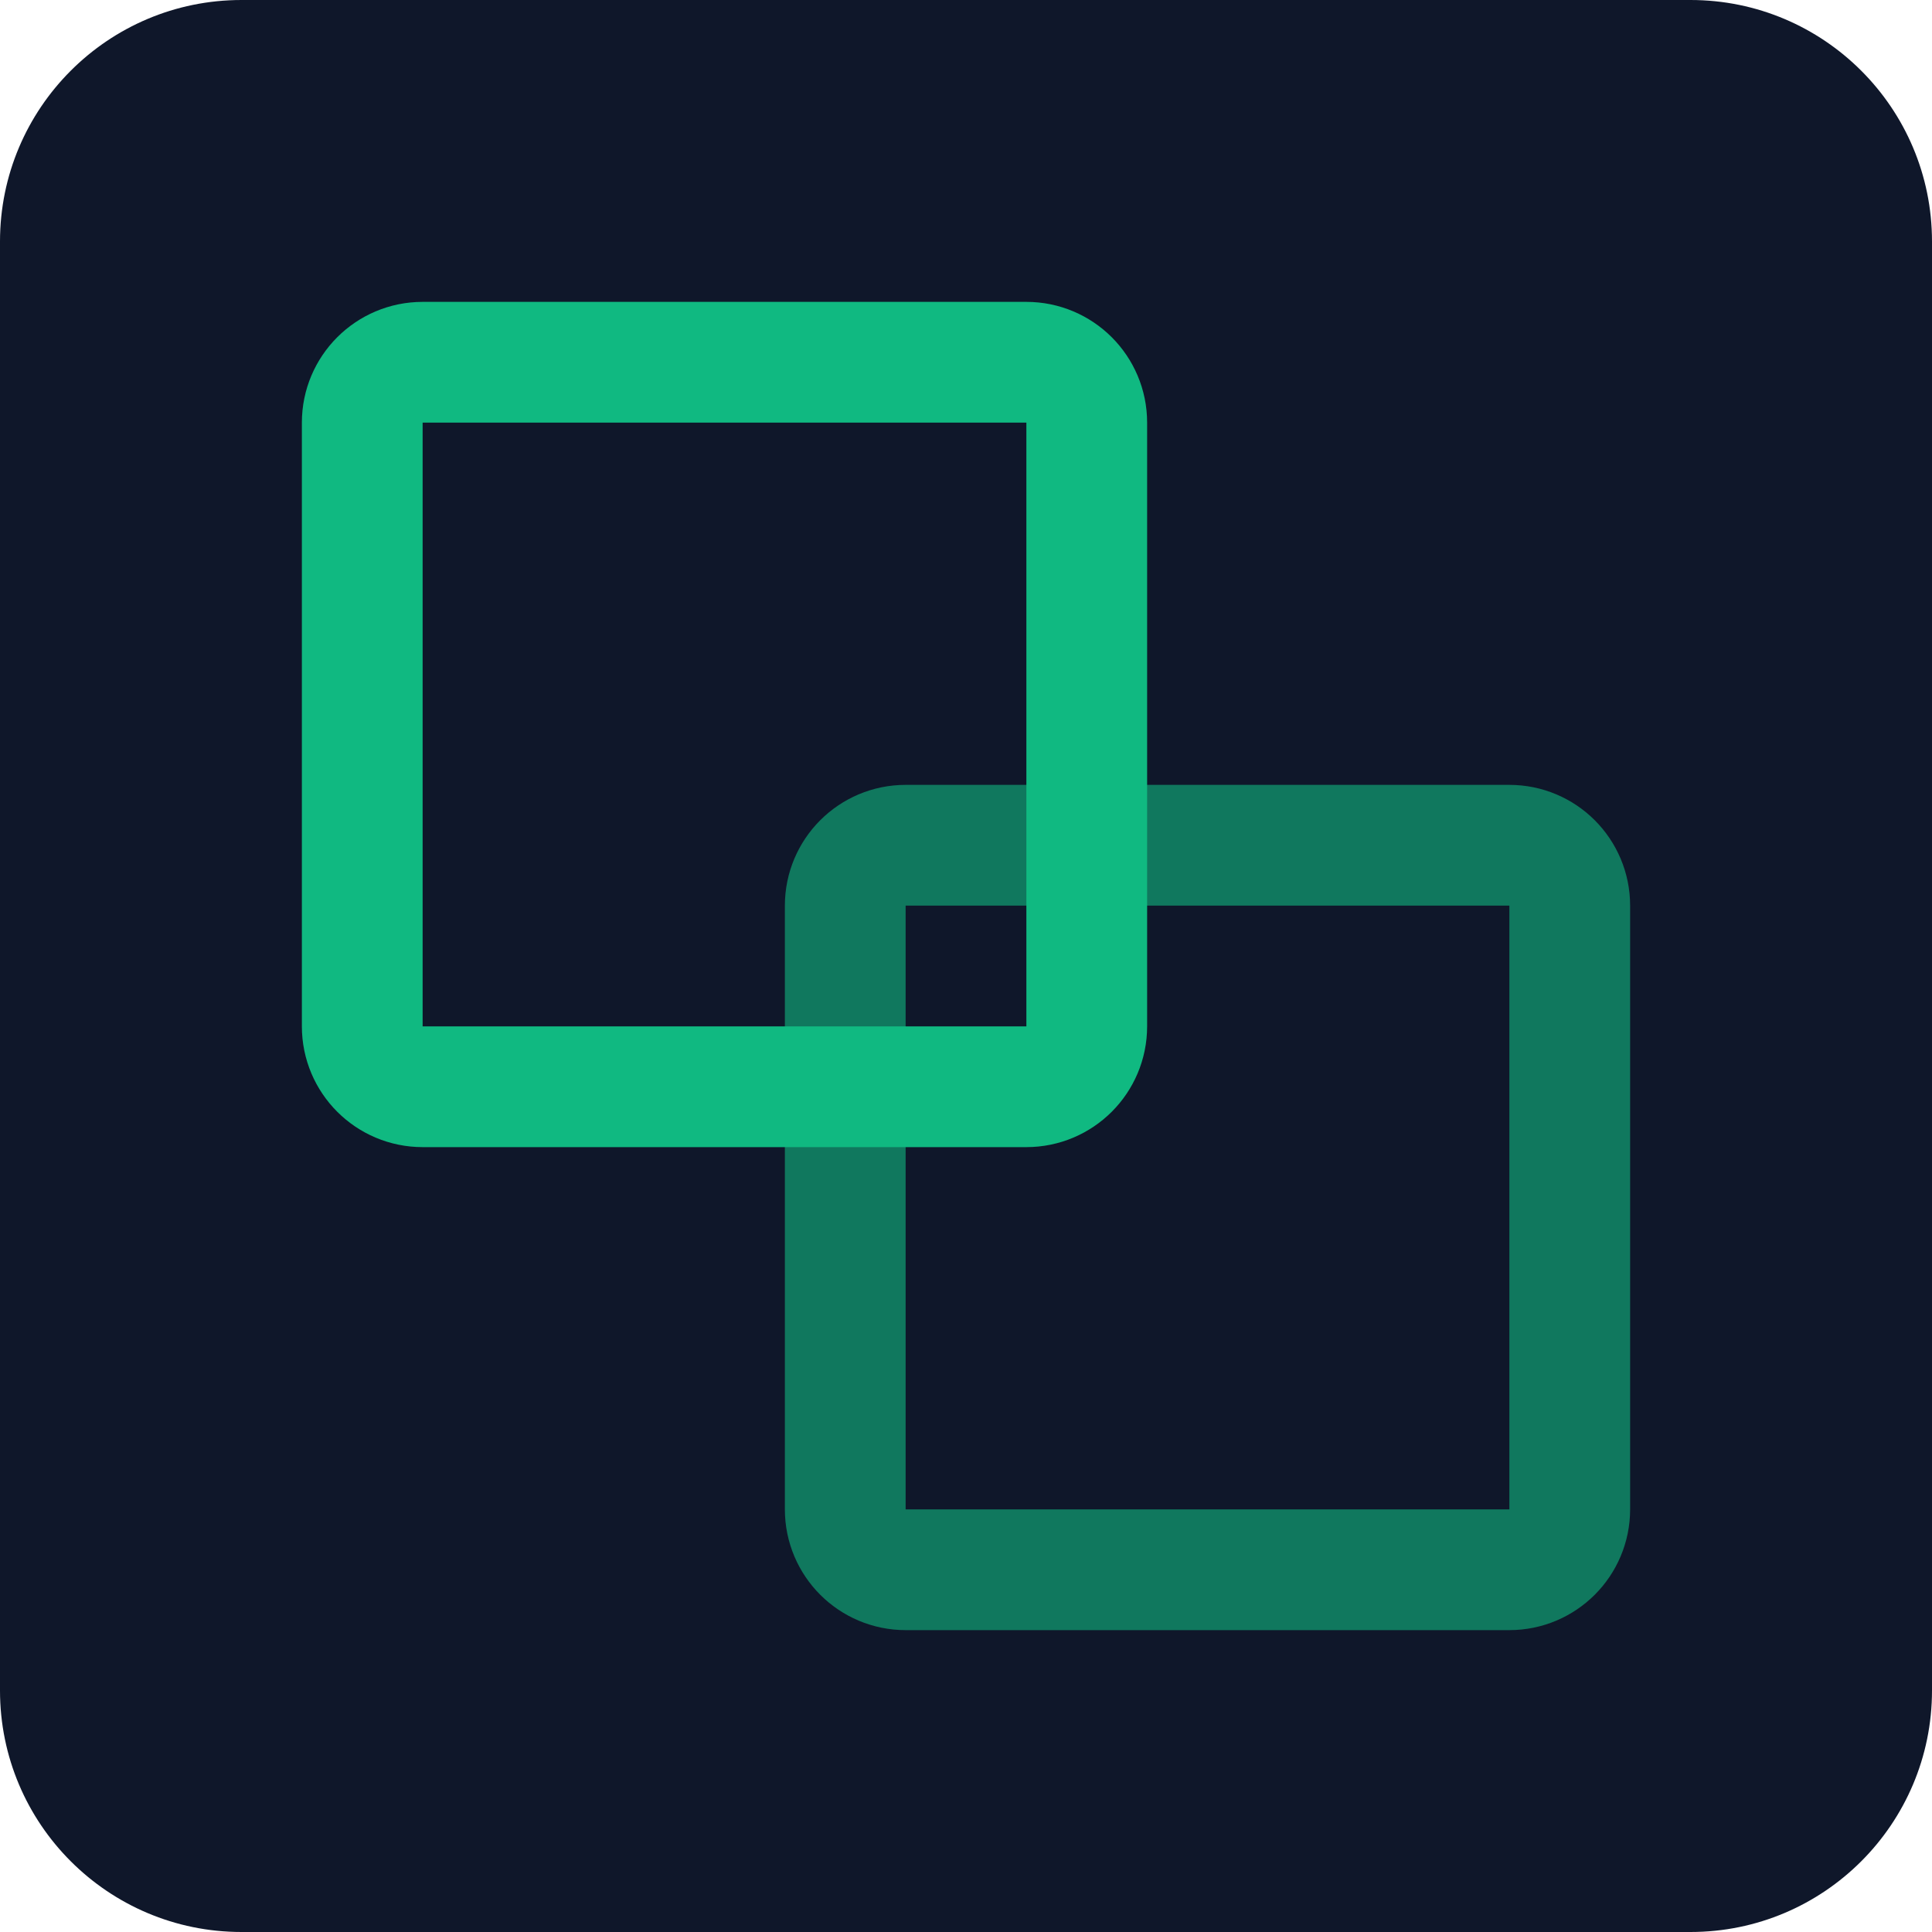
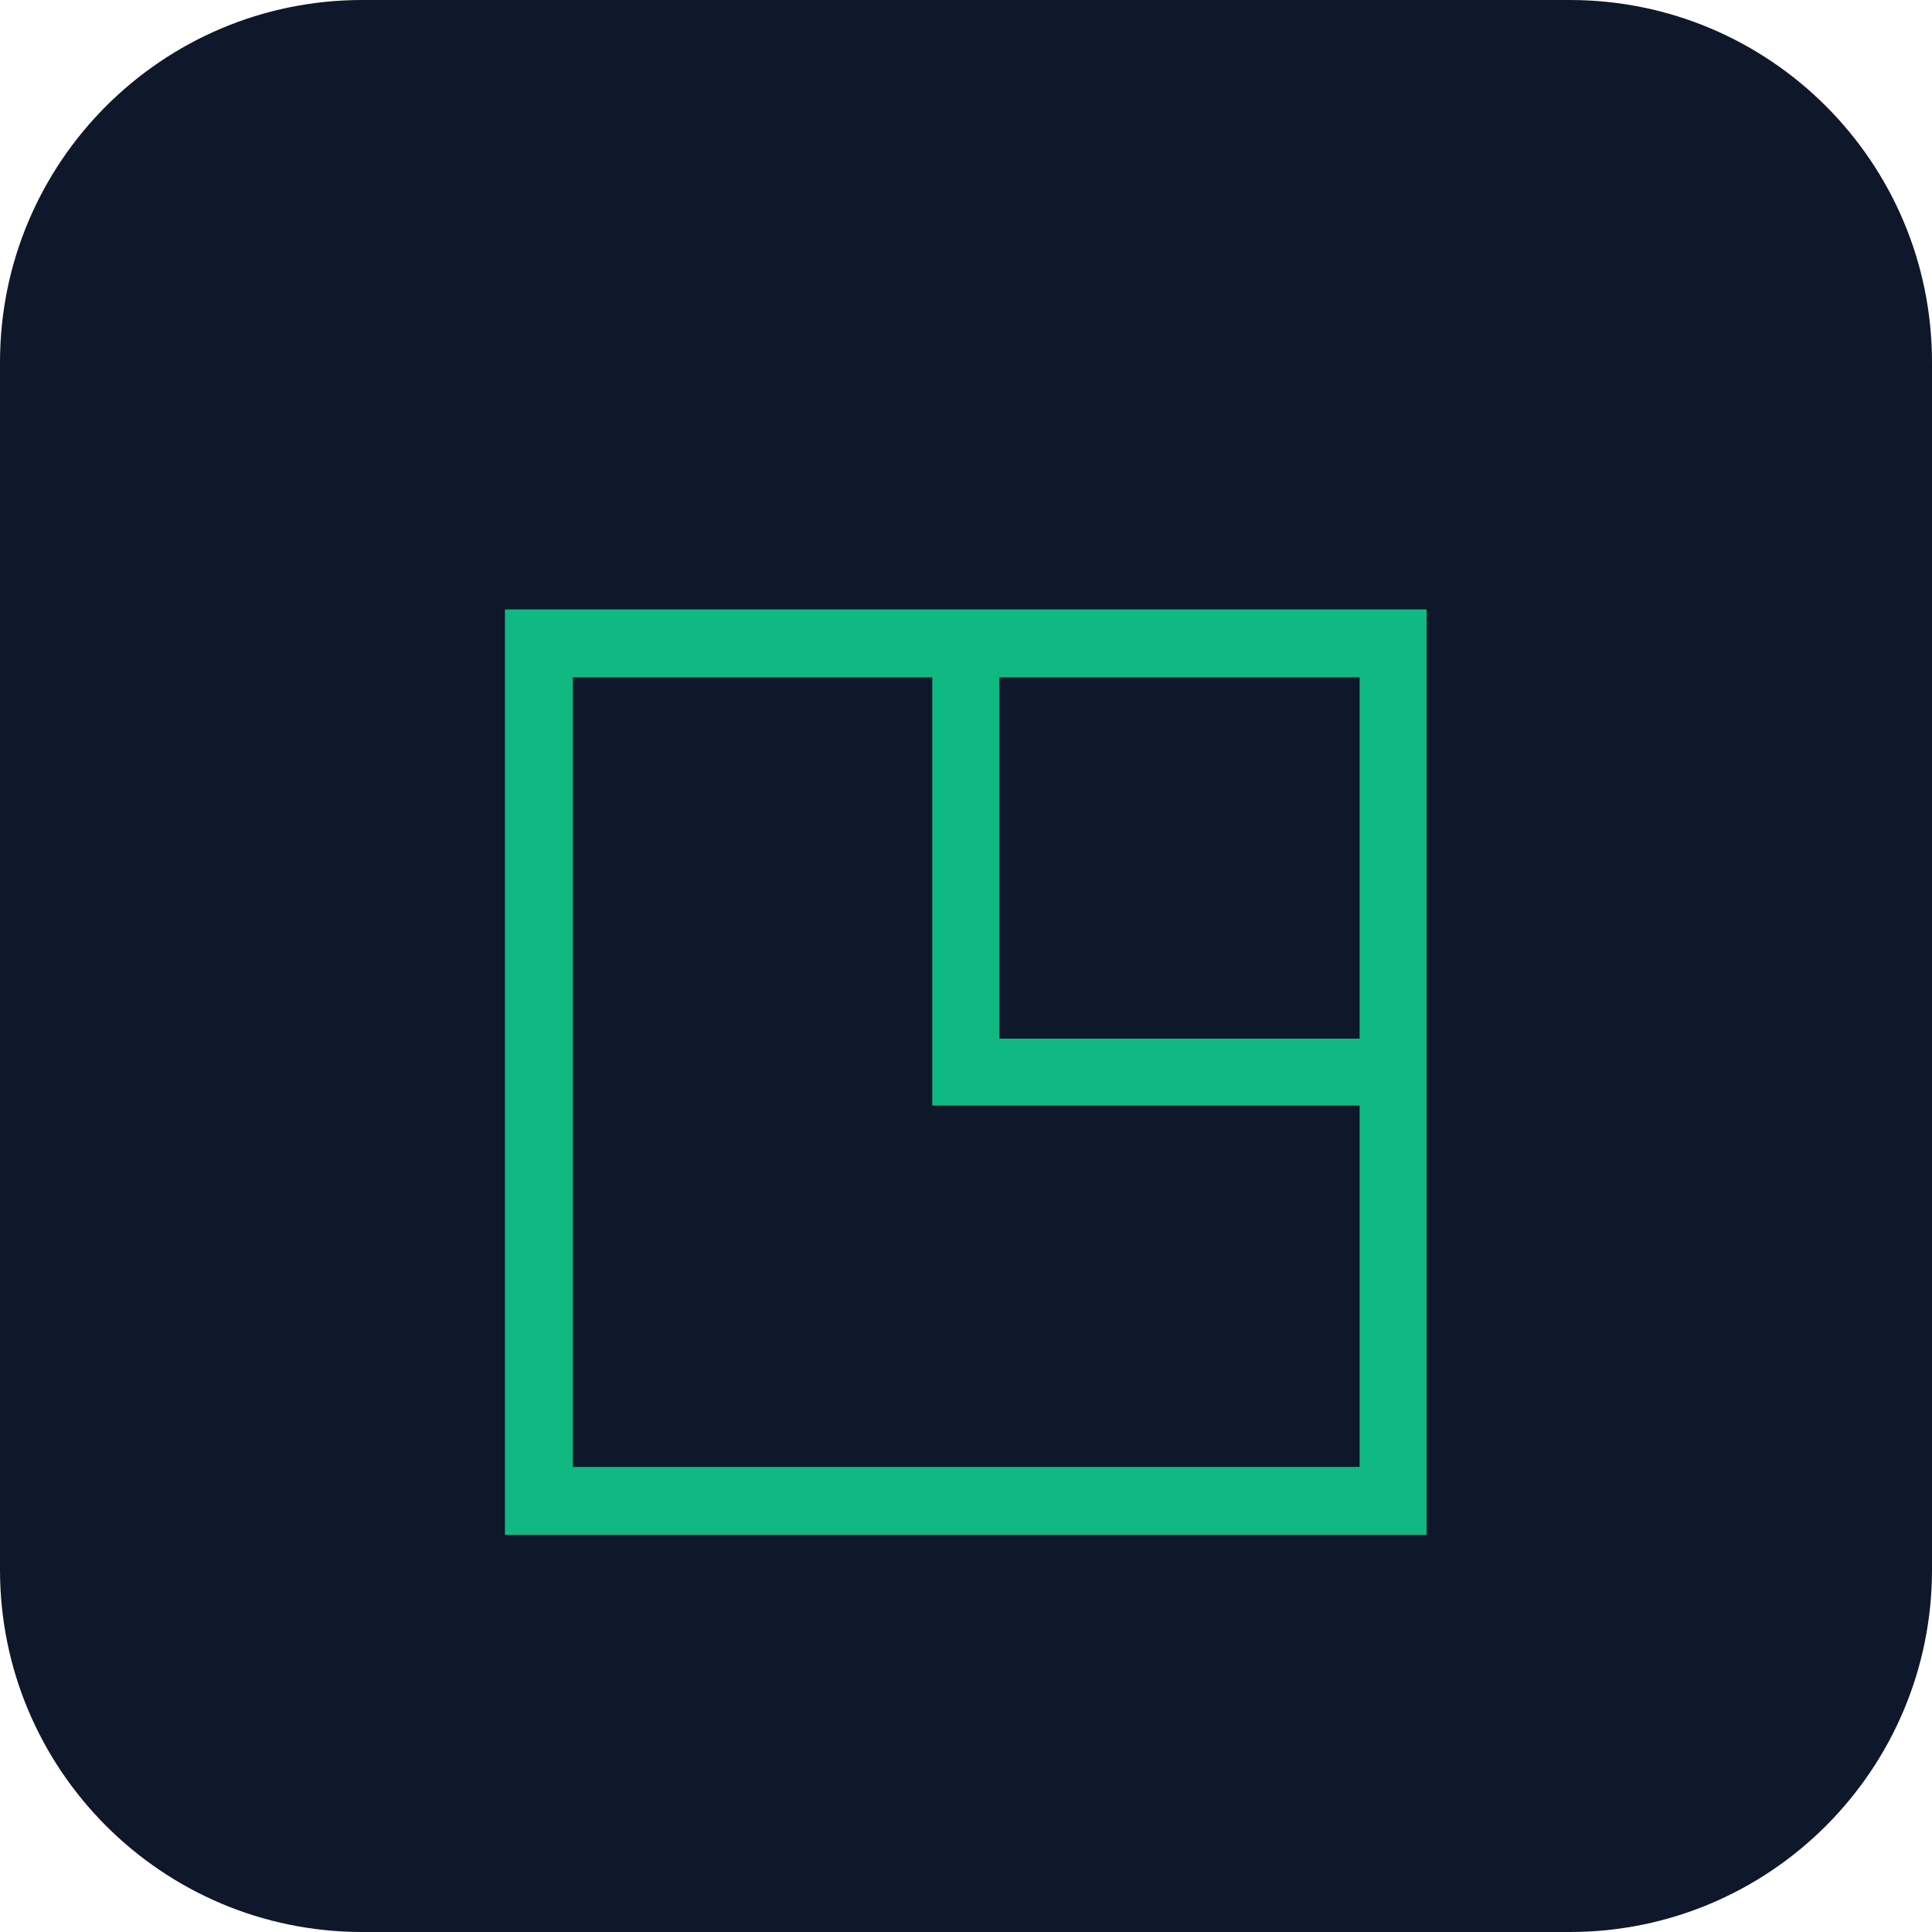
<svg xmlns="http://www.w3.org/2000/svg" viewBox="0 0 32 32">
-   <rect width="32" height="32" rx="4" fill="#0F172A" />
-   <rect x="6" y="6" width="12" height="12" rx="1" fill="none" stroke="#10B981" stroke-width="2" />
-   <rect x="14" y="14" width="12" height="12" rx="1" fill="none" stroke="#10B981" stroke-width="2" opacity="0.6" />
+   <rect width="32" height="32" rx="6" fill="#0F172A" />
+   <text x="50%" y="54%" dominant-baseline="middle" text-anchor="middle" font-size="20" fill="#10B981" font-family="serif">◳</text>
</svg>
